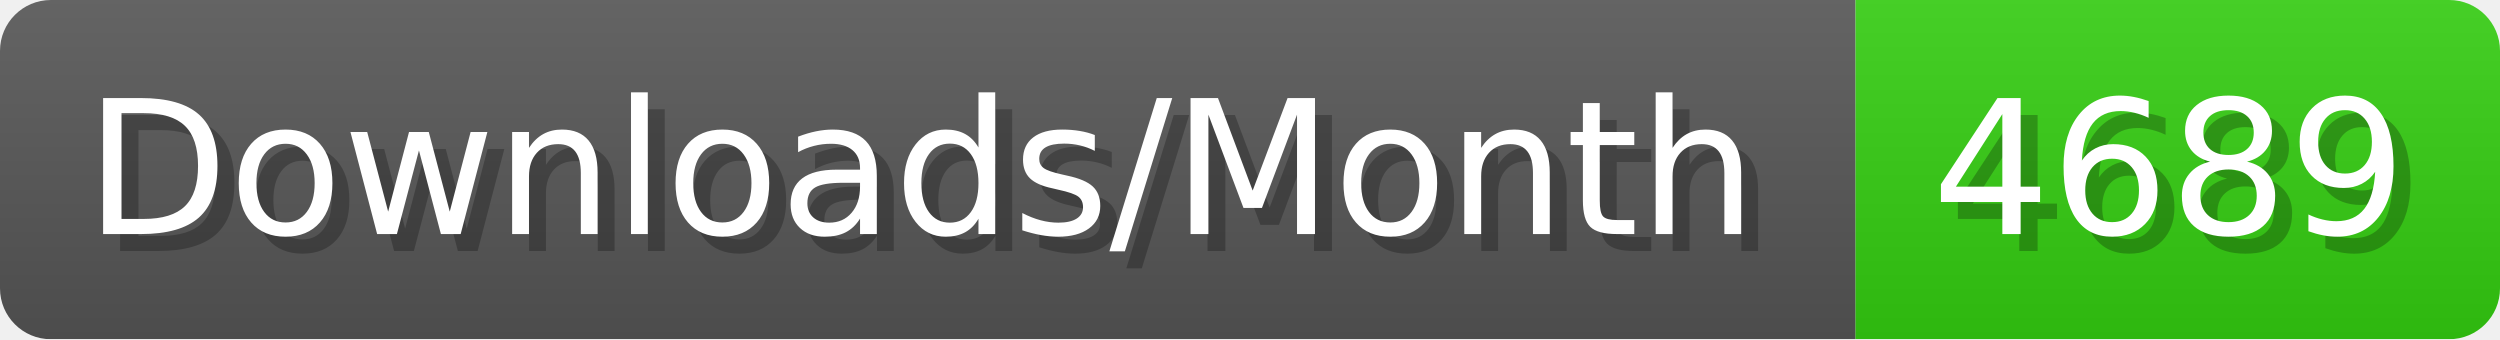
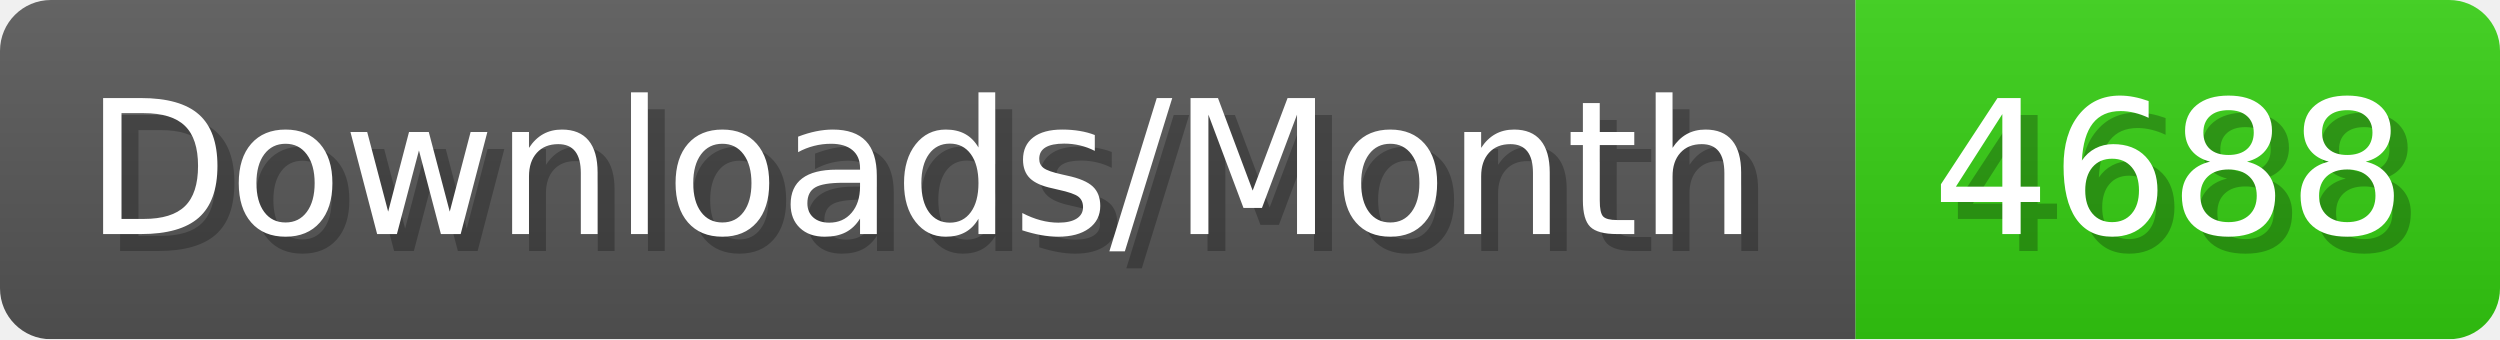
- <svg xmlns="http://www.w3.org/2000/svg" width="147.4" height="20" viewBox="0 0 1474 200" role="img" aria-label="Downloads/Month: 4689">
+ <svg xmlns="http://www.w3.org/2000/svg" width="147.4" height="20" viewBox="0 0 1474 200" role="img" aria-label="Downloads/Month: 4688">
  <linearGradient id="YlXUI" x2="0" y2="100%">
    <stop offset="0" stop-opacity=".1" stop-color="#EEE" />
    <stop offset="1" stop-opacity=".1" />
  </linearGradient>
  <mask id="JHhop">
    <rect width="1474" height="200" rx="30" fill="#FFF" />
  </mask>
  <g mask="url(#JHhop)">
    <rect width="1094" height="200" fill="#555" />
    <rect width="380" height="200" fill="#3C1" x="1094" />
    <rect width="1474" height="200" fill="url(#YlXUI)" />
  </g>
  <g aria-hidden="true" fill="#fff" text-anchor="start" font-family="Verdana,DejaVu Sans,sans-serif" font-size="110">
    <text x="60" y="148" textLength="994" fill="#000" opacity="0.25">Downloads/Month</text>
    <text x="50" y="138" textLength="994">Downloads/Month</text>
-     <text x="1149" y="148" textLength="280" fill="#000" opacity="0.25">4689</text>
-     <text x="1139" y="138" textLength="280">4689</text>
+     <text x="1149" y="148" textLength="280" fill="#000" opacity="0.25">4688</text>
+     <text x="1139" y="138" textLength="280">4688</text>
  </g>
</svg>
